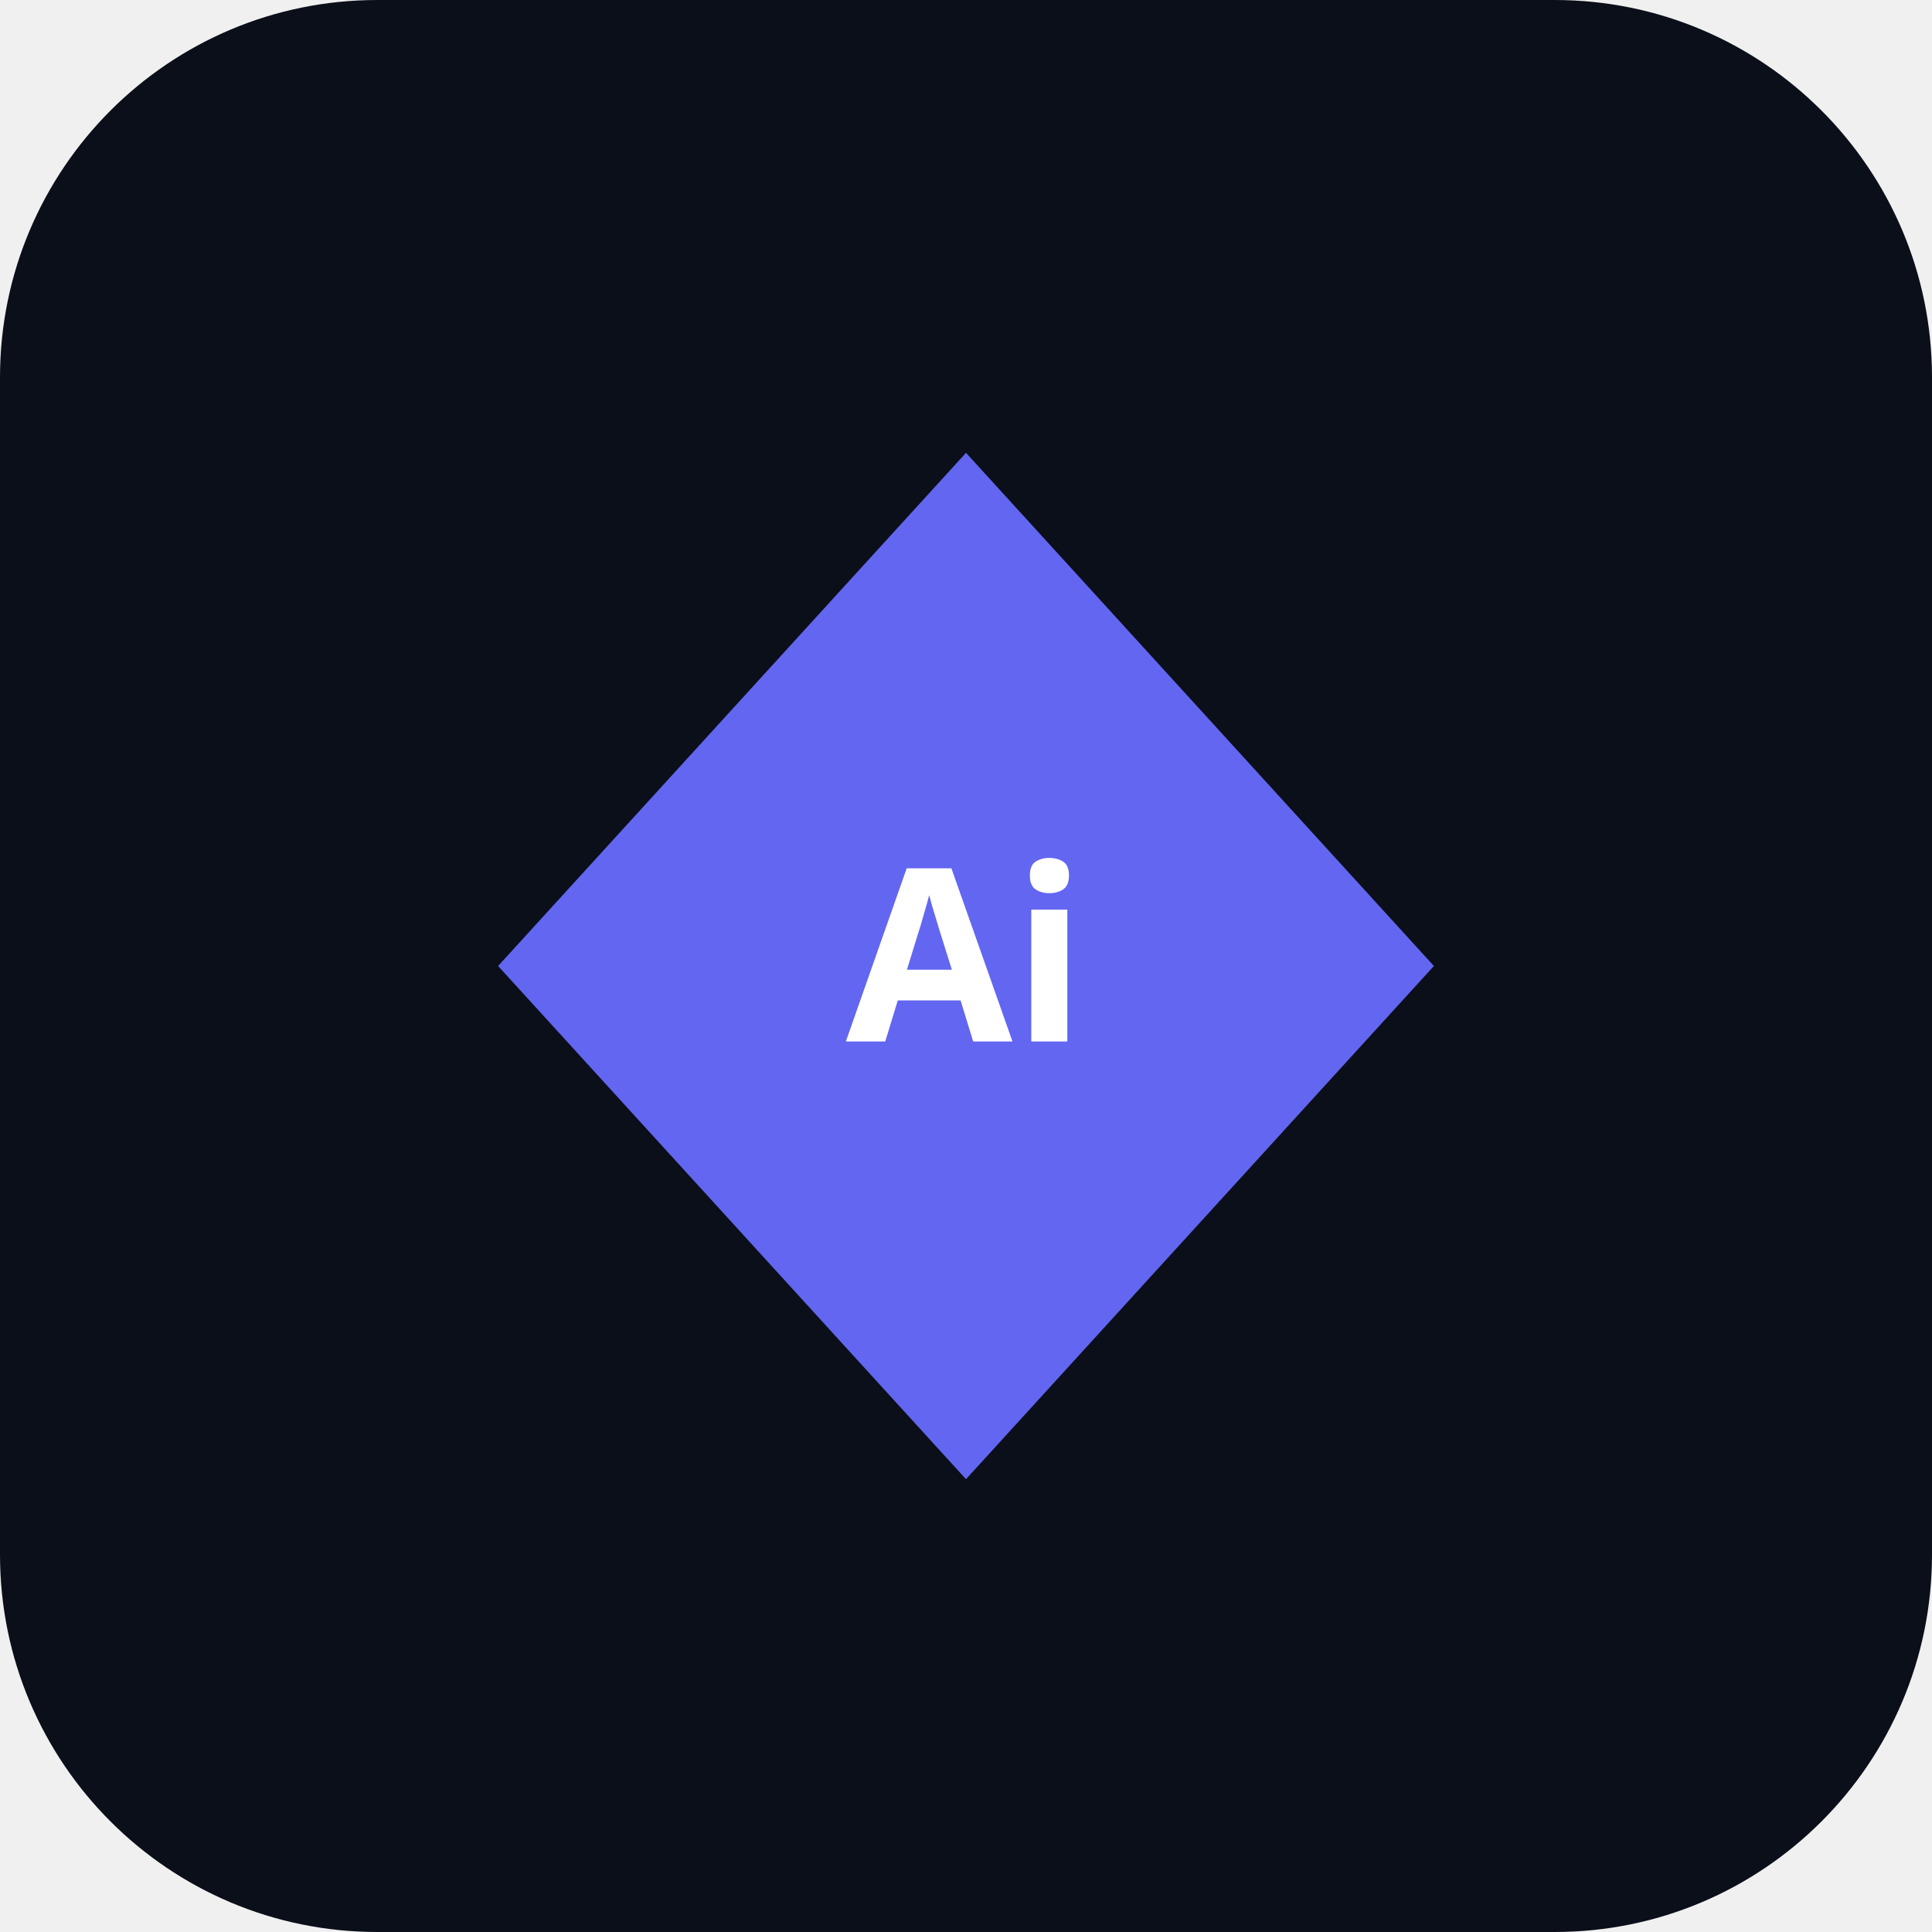
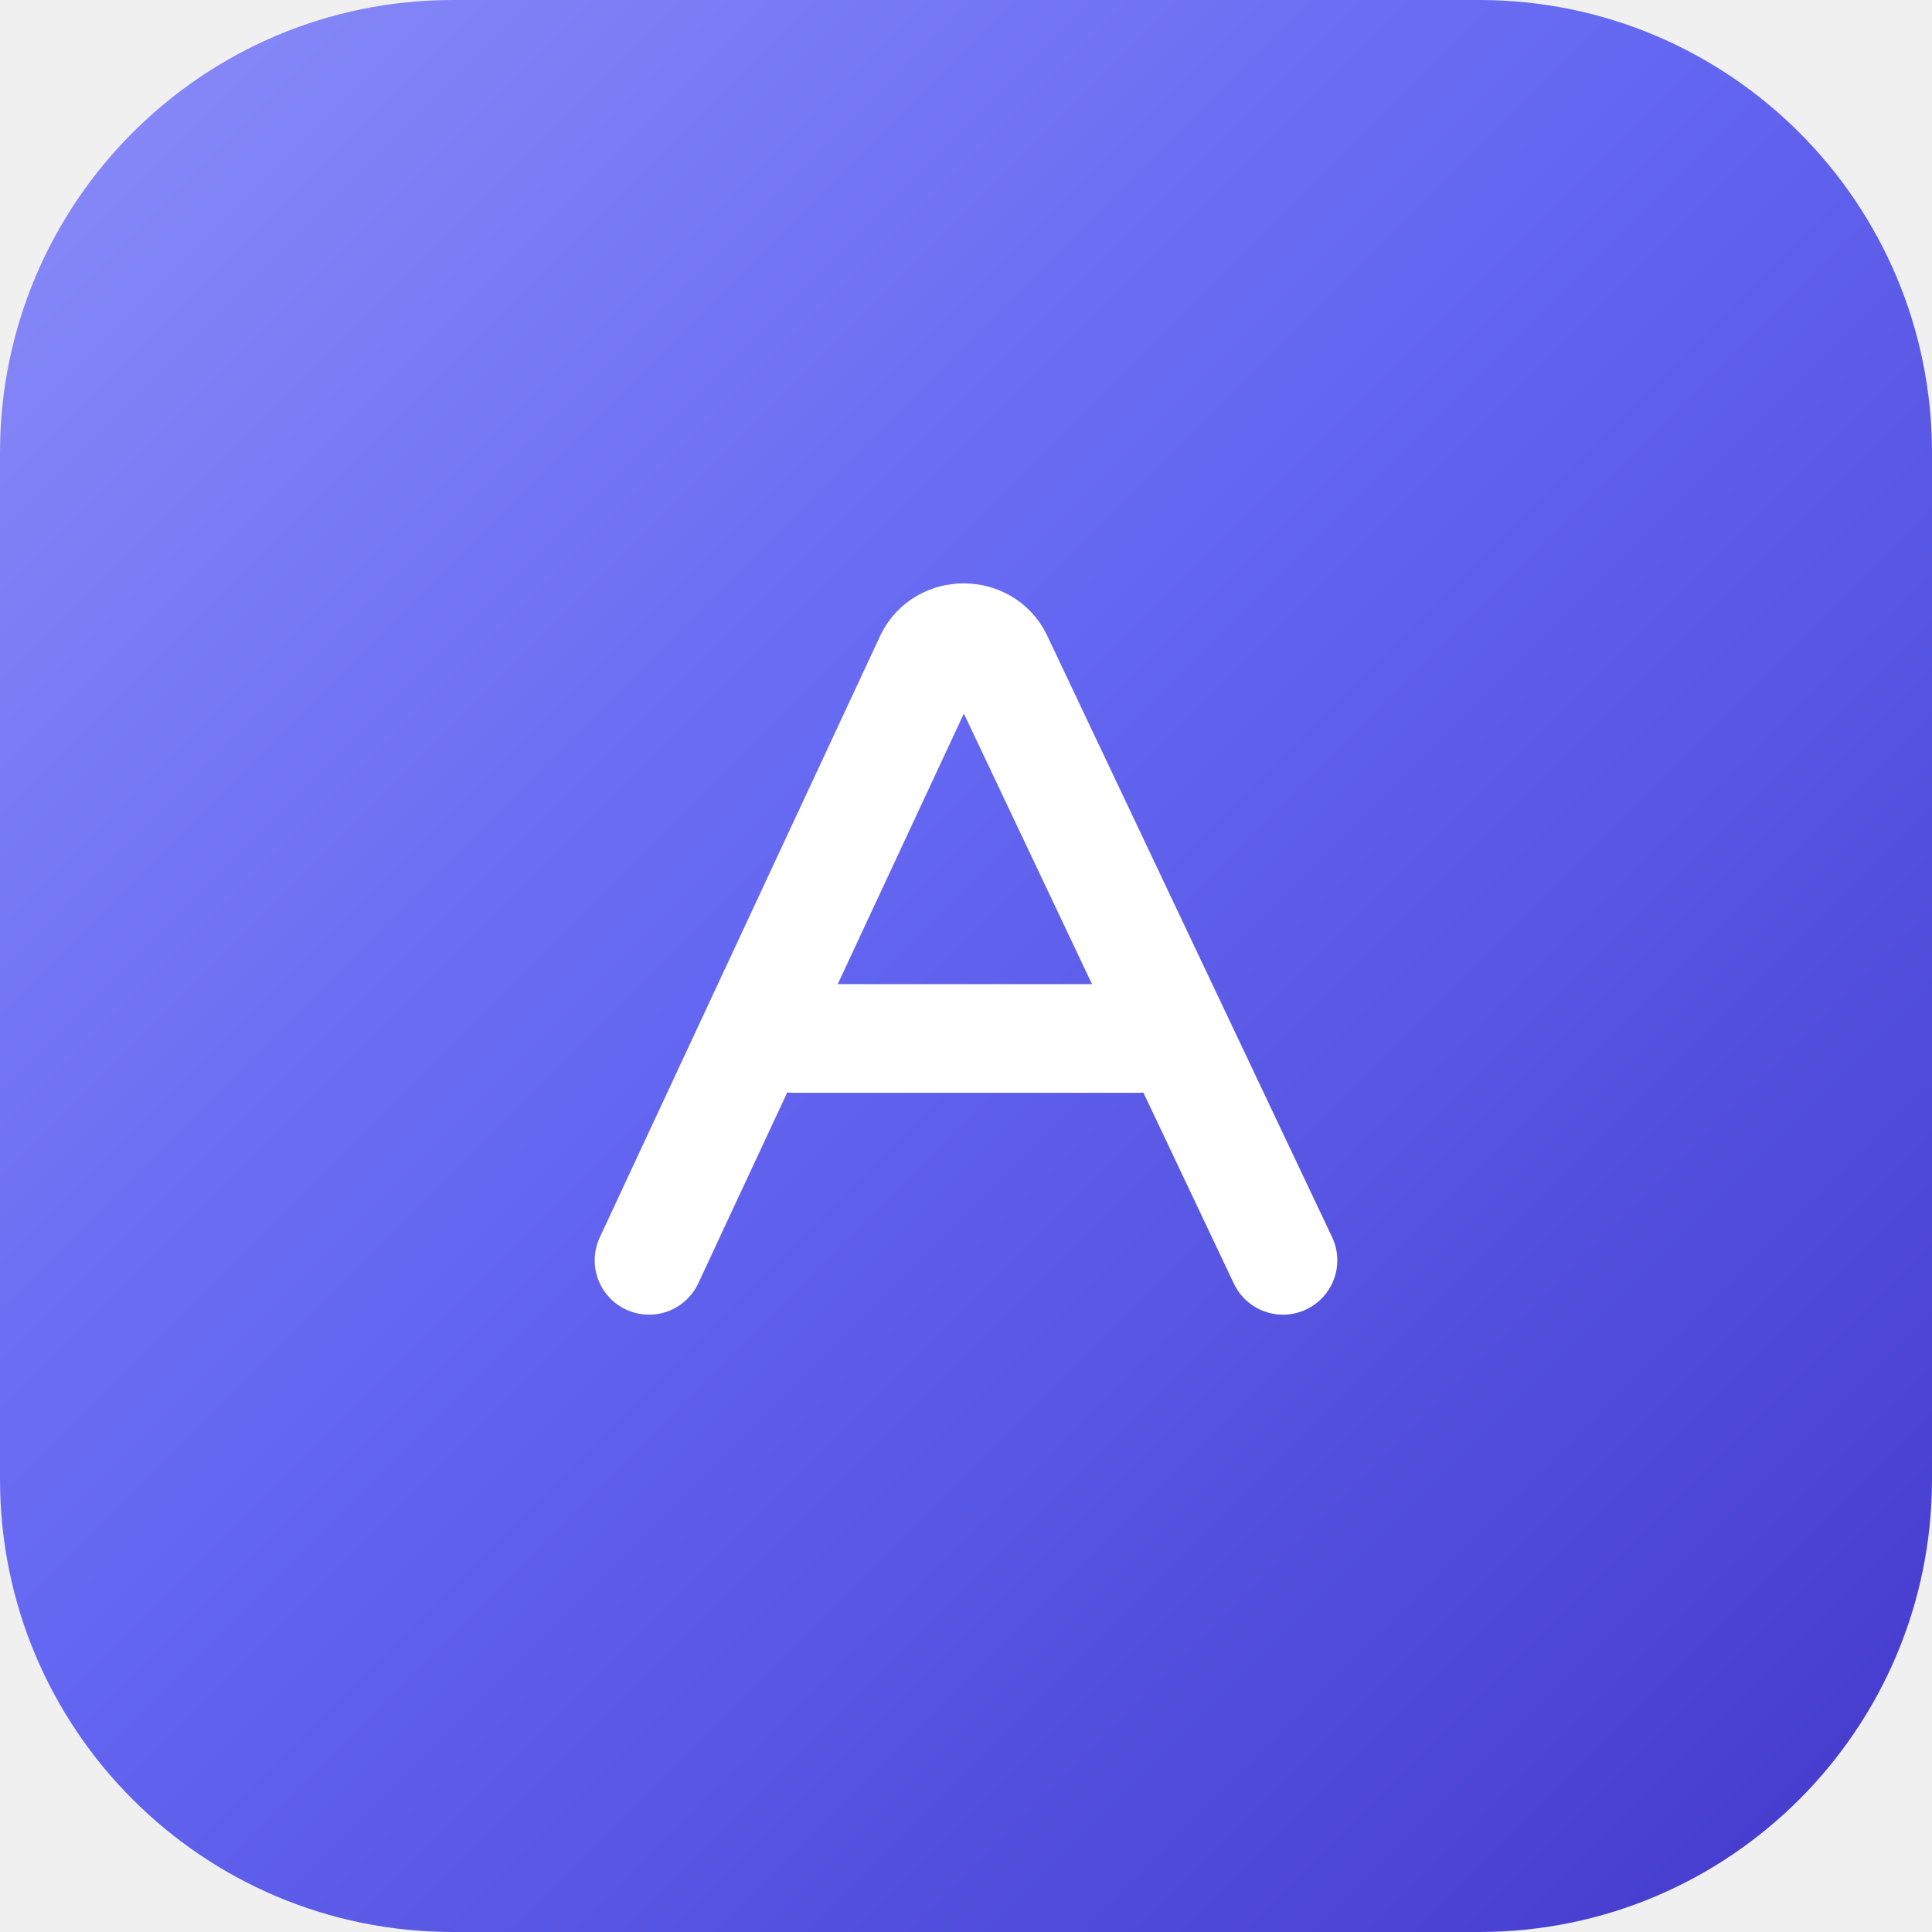
<svg xmlns="http://www.w3.org/2000/svg" viewBox="0 0 512 512">
-   <rect width="512" height="512" fill="#0b0f19" rx="100" />
-   <path fill="#6366f1" d="M256 120 L380 256 L256 392 L132 256 Z" />
-   <text x="256" y="276" fill="#fff" font-family="sans-serif" font-size="64" font-weight="bold" text-anchor="middle">Ai</text>
+   <defs>
+     <linearGradient id="g" x1="0" y1="0" x2="1" y2="1">
+       <stop offset="0" stop-color="#8B8DF8" />
+       <stop offset="0.45" stop-color="#6366F1" />
+       <stop offset="1" stop-color="#4338CA" />
+     </linearGradient>
+   </defs>
+   <rect width="512" height="512" rx="120" fill="url(#g)" />
+   <g transform="translate(256 256) scale(12) translate(-12 -12)" fill="none" stroke="#fff" stroke-width="2.4" stroke-linecap="round" stroke-linejoin="round">
+     <path d="M5 18.5 11.2 5.2c.3-.6 1.2-.6 1.5 0L19 18.5" />
+     <path d="M8.2 13.6h7.6" />
+   </g>
</svg>
